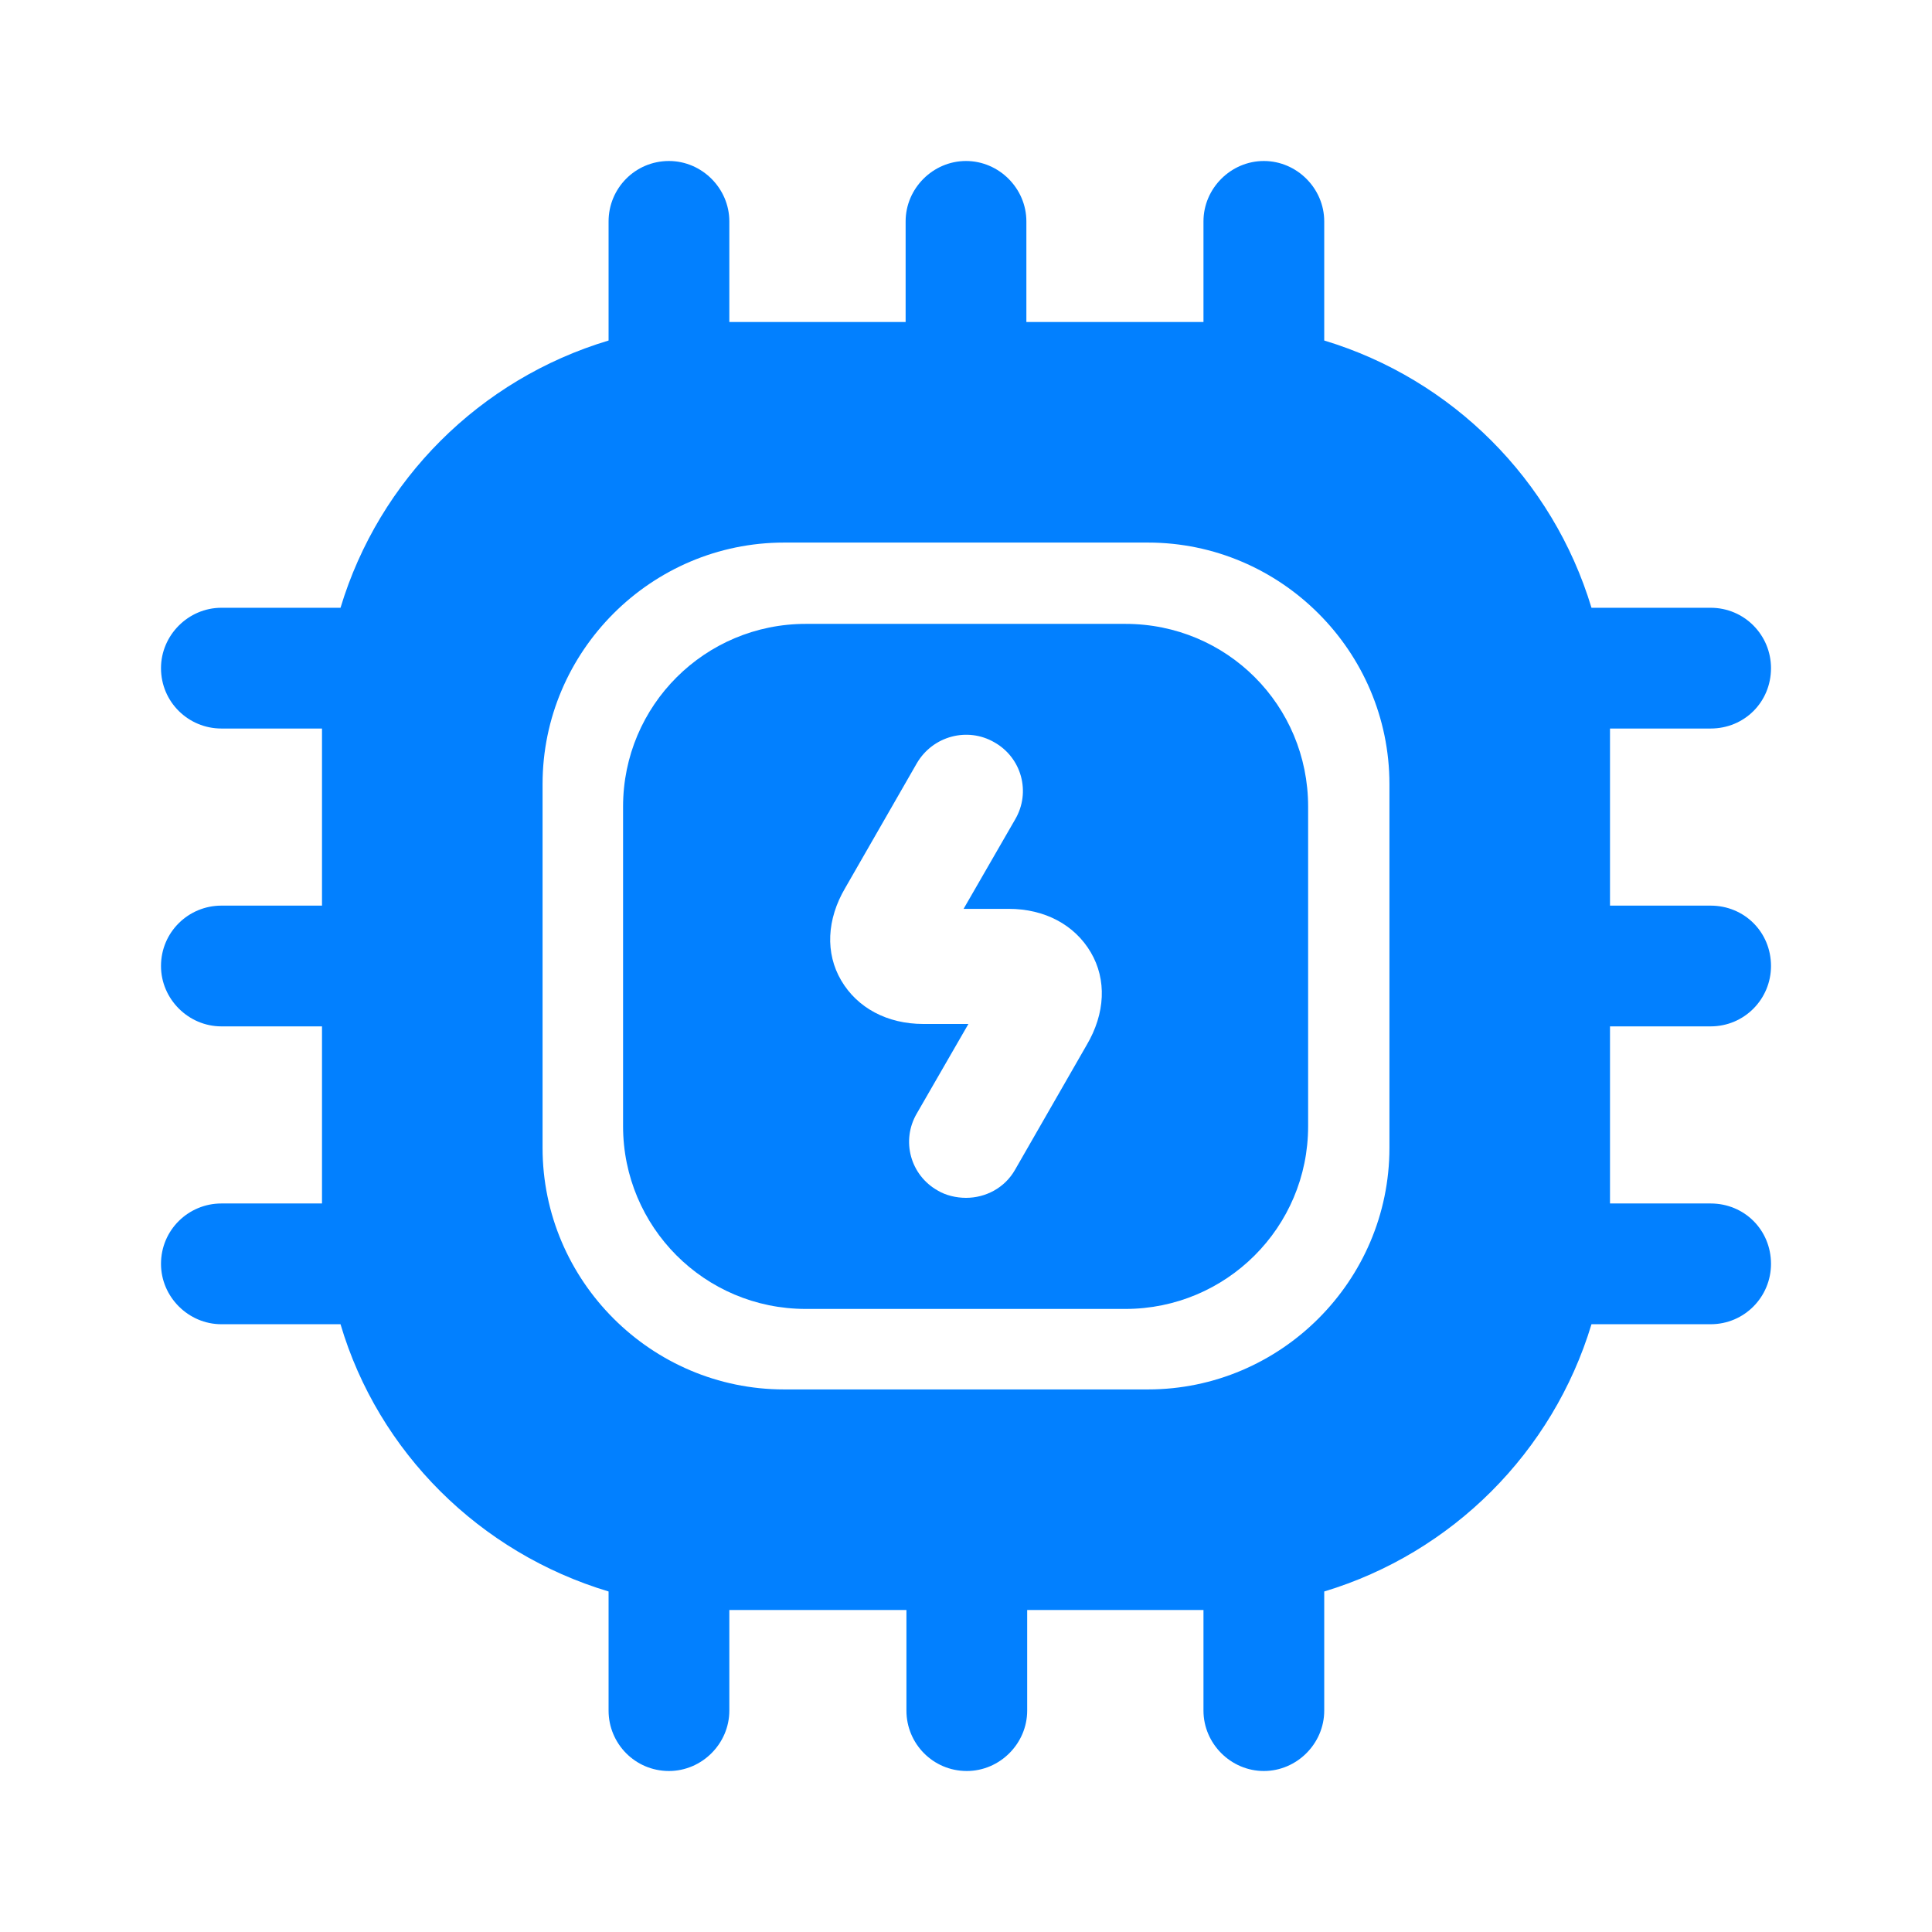
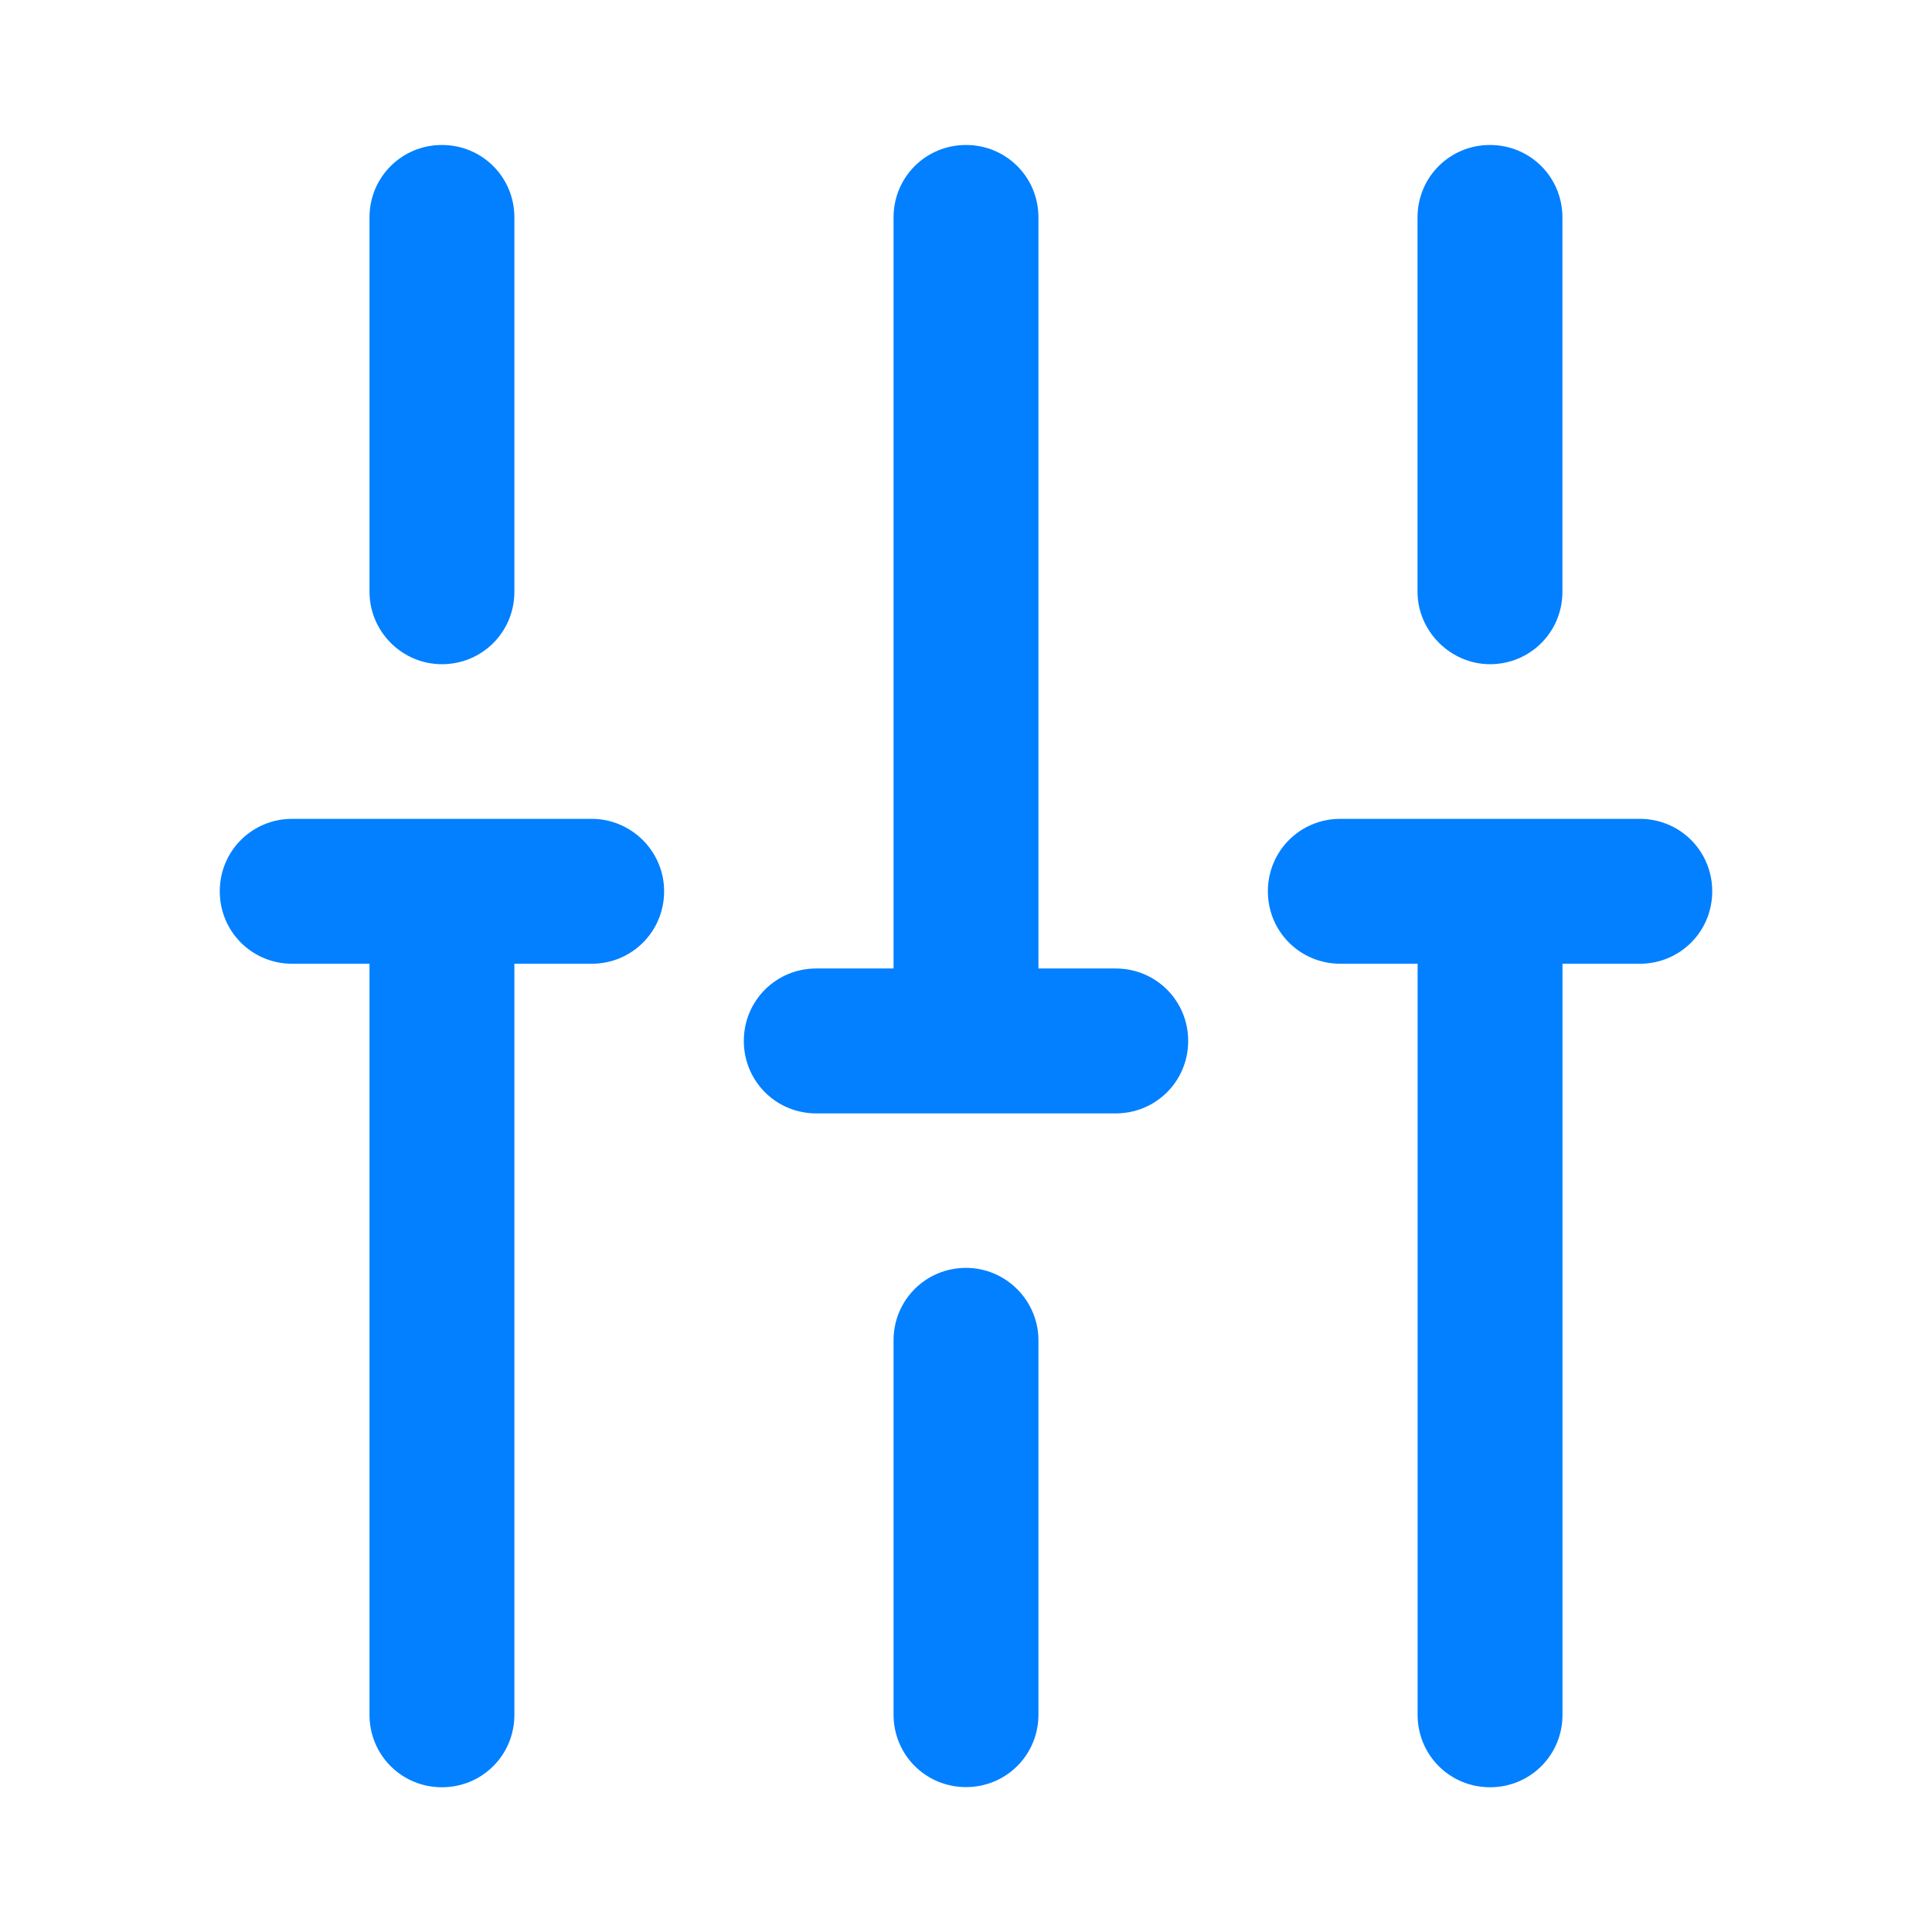
<svg xmlns="http://www.w3.org/2000/svg" width="800px" height="800px" viewBox="0 0 24 24" fill="none">
  <g id="SVGRepo_bgCarrier" stroke-width="0" />
  <g id="SVGRepo_tracerCarrier" stroke-linecap="round" stroke-linejoin="round" />
  <g id="SVGRepo_iconCarrier">
-     <path d="M13.98 7.75H10.01C8.76 7.75 7.74 8.76 7.74 10.02V13.99C7.74 15.24 8.75 16.26 10.01 16.26H13.98C15.23 16.26 16.25 15.25 16.25 13.99V10.02C16.25 8.76 15.24 7.75 13.98 7.75ZM13.5 12.98L12.61 14.53C12.48 14.76 12.24 14.88 12 14.88C11.88 14.88 11.75 14.85 11.65 14.79C11.31 14.6 11.19 14.17 11.39 13.83L12.03 12.72H11.47C11.02 12.72 10.65 12.52 10.45 12.18C10.25 11.84 10.27 11.42 10.5 11.03L11.39 9.48C11.59 9.14 12.02 9.03 12.35 9.22C12.69 9.41 12.81 9.84 12.61 10.18L11.97 11.29H12.53C12.98 11.29 13.35 11.49 13.55 11.83C13.75 12.17 13.73 12.59 13.5 12.98Z" fill="#0280ff" />
-     <path d="M21.25 12.75C21.67 12.75 22 12.41 22 12C22 11.58 21.67 11.25 21.25 11.25H20V9.05H21.25C21.67 9.05 22 8.72 22 8.3C22 7.89 21.67 7.55 21.25 7.55H19.77C19.29 5.96 18.04 4.71 16.45 4.23V2.75C16.45 2.34 16.11 2 15.7 2C15.29 2 14.95 2.34 14.95 2.75V4H12.75V2.75C12.75 2.34 12.41 2 12 2C11.59 2 11.25 2.34 11.25 2.75V4H9.06V2.75C9.06 2.34 8.72 2 8.31 2C7.89 2 7.56 2.34 7.56 2.75V4.23C5.96 4.71 4.71 5.96 4.23 7.55H2.75C2.34 7.55 2 7.89 2 8.3C2 8.72 2.34 9.05 2.75 9.05H4V11.25H2.75C2.34 11.25 2 11.58 2 12C2 12.41 2.34 12.75 2.75 12.75H4V14.95H2.75C2.34 14.95 2 15.28 2 15.7C2 16.11 2.34 16.45 2.75 16.45H4.23C4.7 18.04 5.96 19.29 7.56 19.77V21.25C7.56 21.66 7.89 22 8.31 22C8.72 22 9.06 21.66 9.06 21.25V20H11.26V21.25C11.26 21.66 11.59 22 12.01 22C12.42 22 12.76 21.66 12.76 21.25V20H14.95V21.25C14.95 21.66 15.29 22 15.7 22C16.11 22 16.45 21.66 16.45 21.25V19.77C18.04 19.29 19.29 18.04 19.77 16.45H21.25C21.67 16.45 22 16.11 22 15.7C22 15.28 21.67 14.95 21.25 14.95H20V12.75H21.25ZM17.26 14.26C17.26 15.91 15.91 17.26 14.26 17.26H9.74C8.09 17.26 6.74 15.91 6.74 14.26V9.74C6.74 8.09 8.09 6.74 9.74 6.74H14.26C15.91 6.74 17.26 8.09 17.26 9.74V14.26Z" fill="#0280ff" />
+     <path d="M18.509 8.251C19.009 8.251 19.409 7.851 19.409 7.351V2.701C19.409 2.201 19.009 1.801 18.509 1.801C18.009 1.801 17.609 2.201 17.609 2.701V7.351C17.609 7.841 18.019 8.251 18.509 8.251Z" fill="#0280ff" />
+     <path d="M12 15.75C11.5 15.75 11.1 16.15 11.1 16.65V21.3C11.1 21.8 11.5 22.2 12 22.2C12.5 22.2 12.9 21.8 12.9 21.3V16.65C12.9 16.16 12.5 15.75 12 15.75Z" fill="#0280ff" />
+     <path d="M5.49 8.251C5.99 8.251 6.39 7.851 6.39 7.351V2.701C6.39 2.201 5.99 1.801 5.49 1.801C4.99 1.801 4.59 2.201 4.59 2.701V7.351C4.59 7.841 4.99 8.251 5.49 8.251Z" fill="#0280ff" />
+     <path d="M7.35 10.172H3.63C3.13 10.172 2.73 10.572 2.73 11.072C2.73 11.572 3.13 11.972 3.63 11.972H4.59V21.302C4.59 21.802 4.99 22.202 5.49 22.202C5.99 22.202 6.39 21.802 6.39 21.302V11.972H7.35C7.85 11.972 8.25 11.572 8.25 11.072C8.25 10.572 7.84 10.172 7.35 10.172Z" fill="#0280ff" />
+     <path d="M20.37 10.172H16.65C16.15 10.172 15.75 10.572 15.75 11.072C15.75 11.572 16.15 11.972 16.65 11.972H17.61V21.302C17.61 21.802 18.01 22.202 18.51 22.202C19.01 22.202 19.41 21.802 19.41 21.302V11.972H20.37C20.87 11.972 21.27 11.572 21.27 11.072C21.27 10.572 20.87 10.172 20.37 10.172Z" fill="#0280ff" />
+     <path d="M13.86 12.031H12.9V2.701C12.9 2.201 12.5 1.801 12 1.801C11.5 1.801 11.1 2.201 11.1 2.701V12.031H10.14C9.64 12.031 9.24 12.431 9.24 12.931C9.24 13.431 9.64 13.831 10.14 13.831H13.86C14.36 13.831 14.76 13.431 14.76 12.931C14.76 12.431 14.36 12.031 13.86 12.031Z" fill="#0280ff" />
  </g>
</svg>
